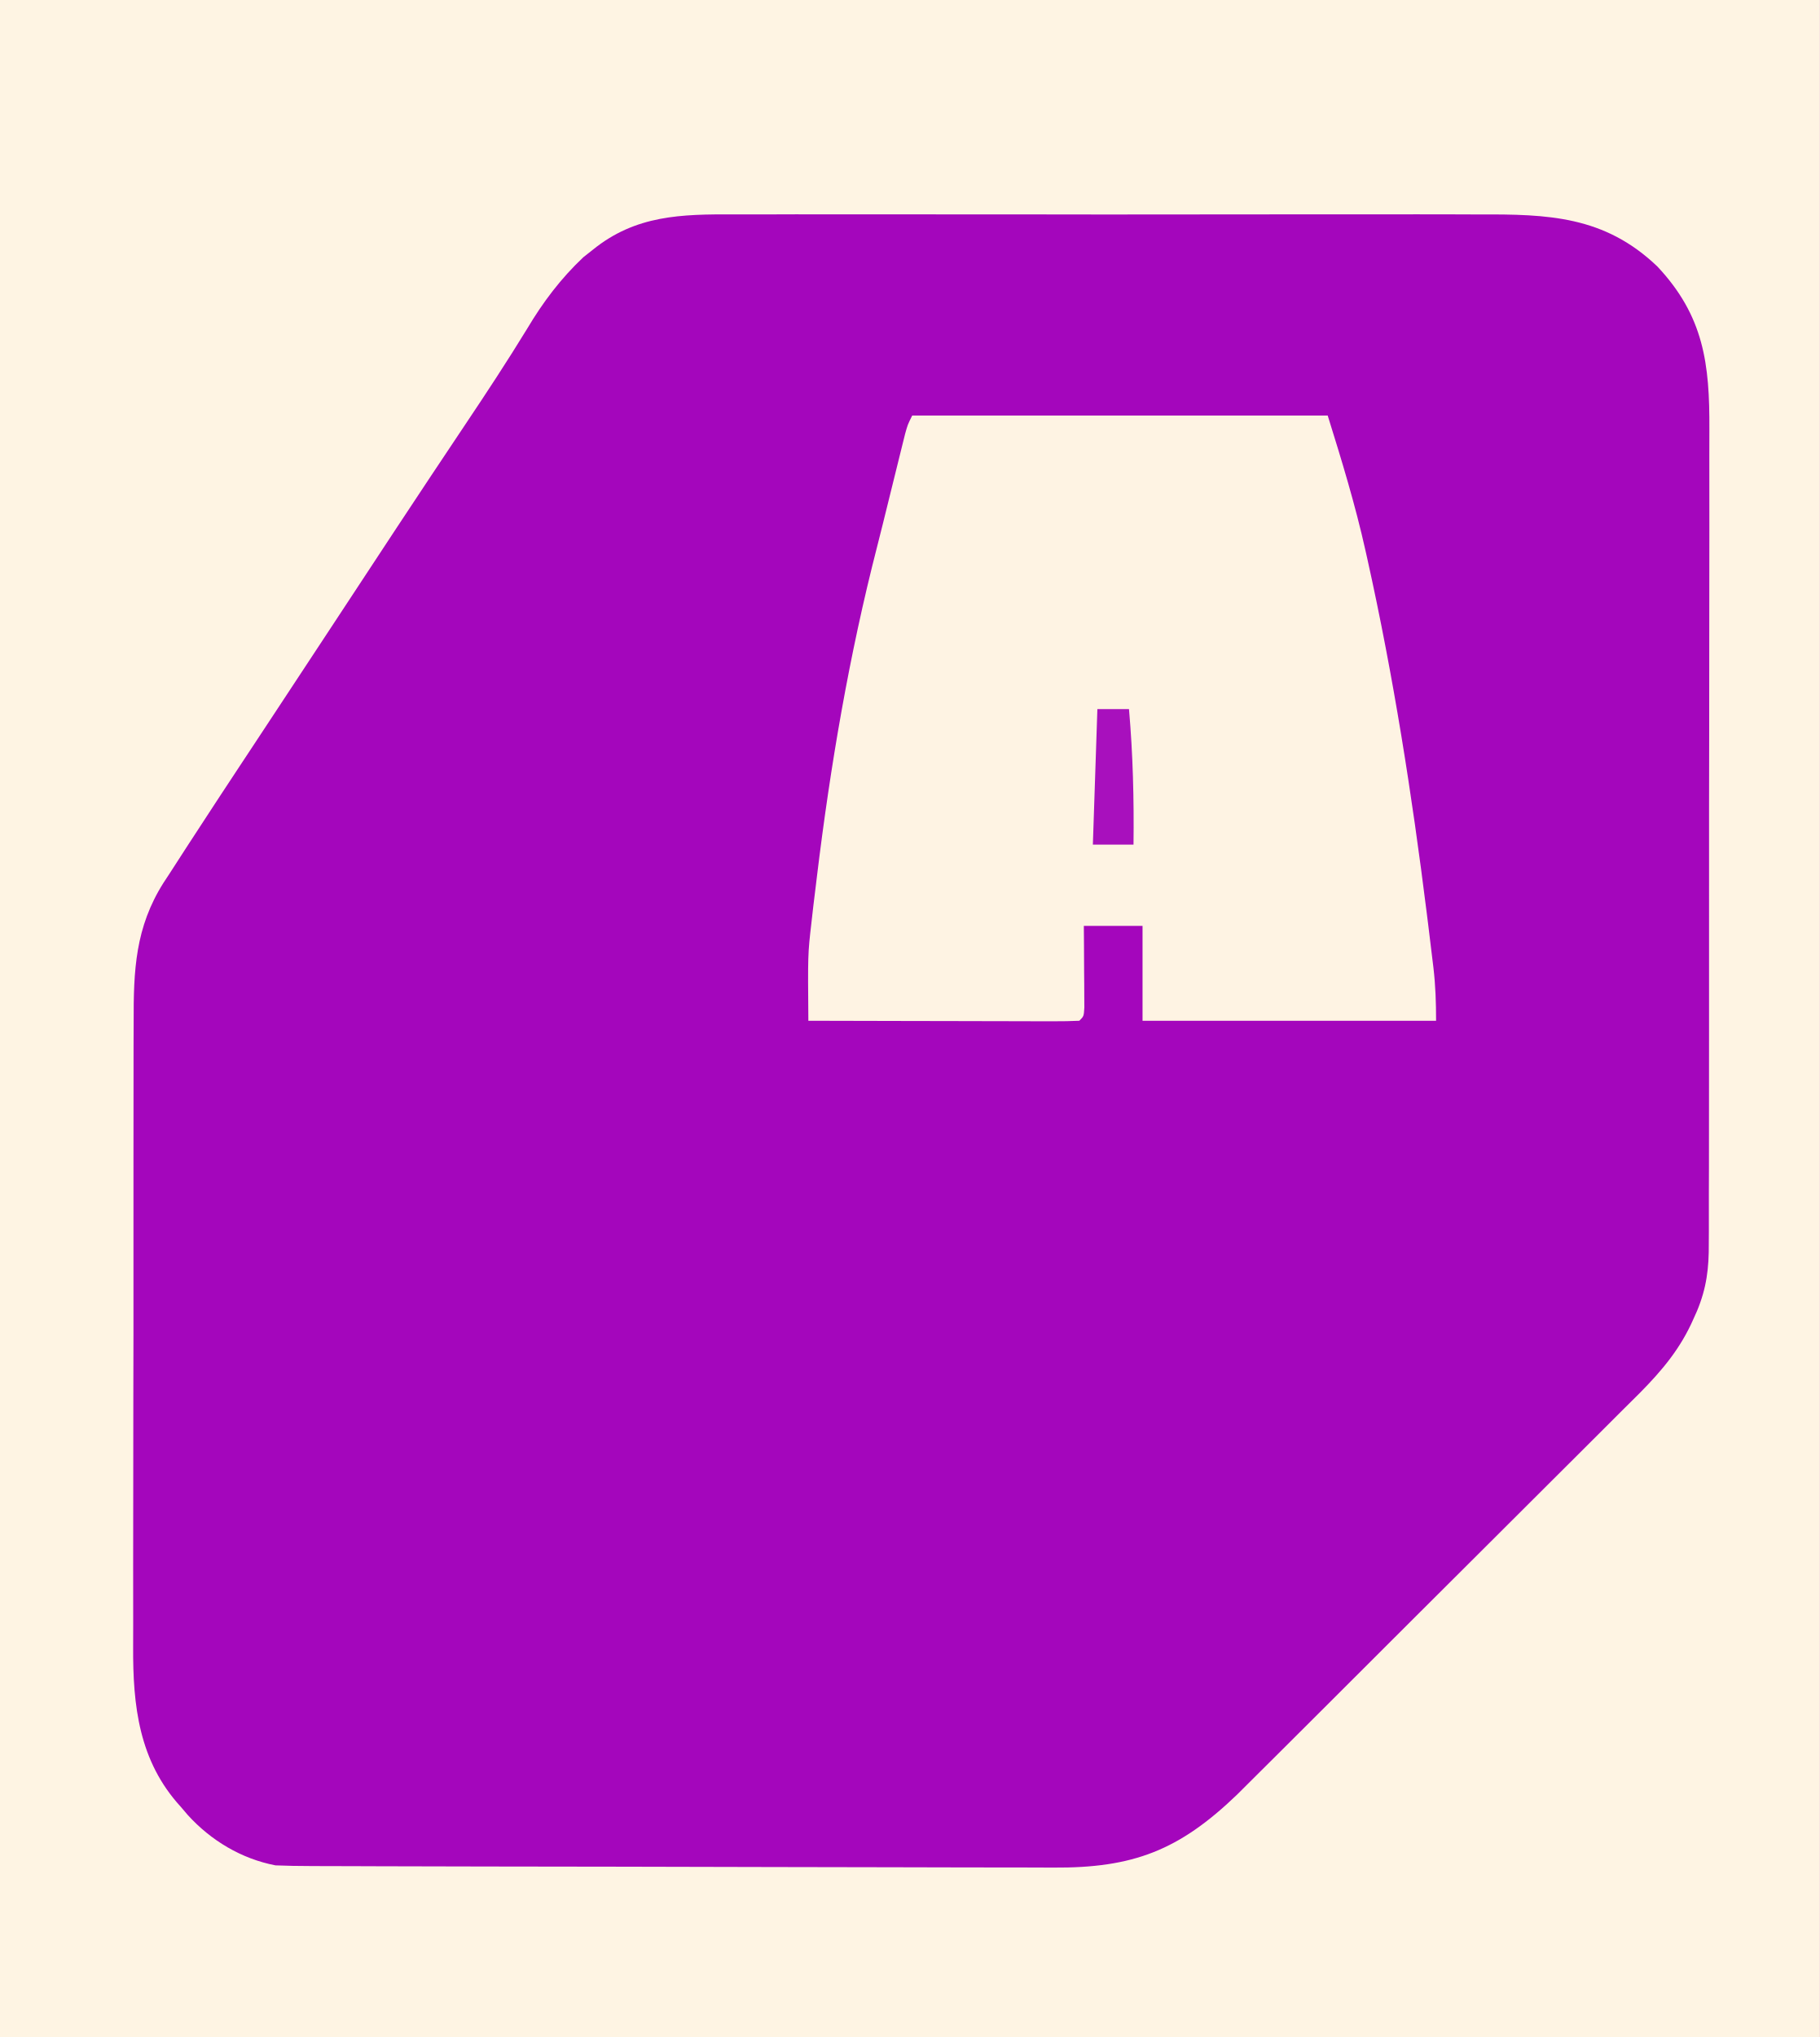
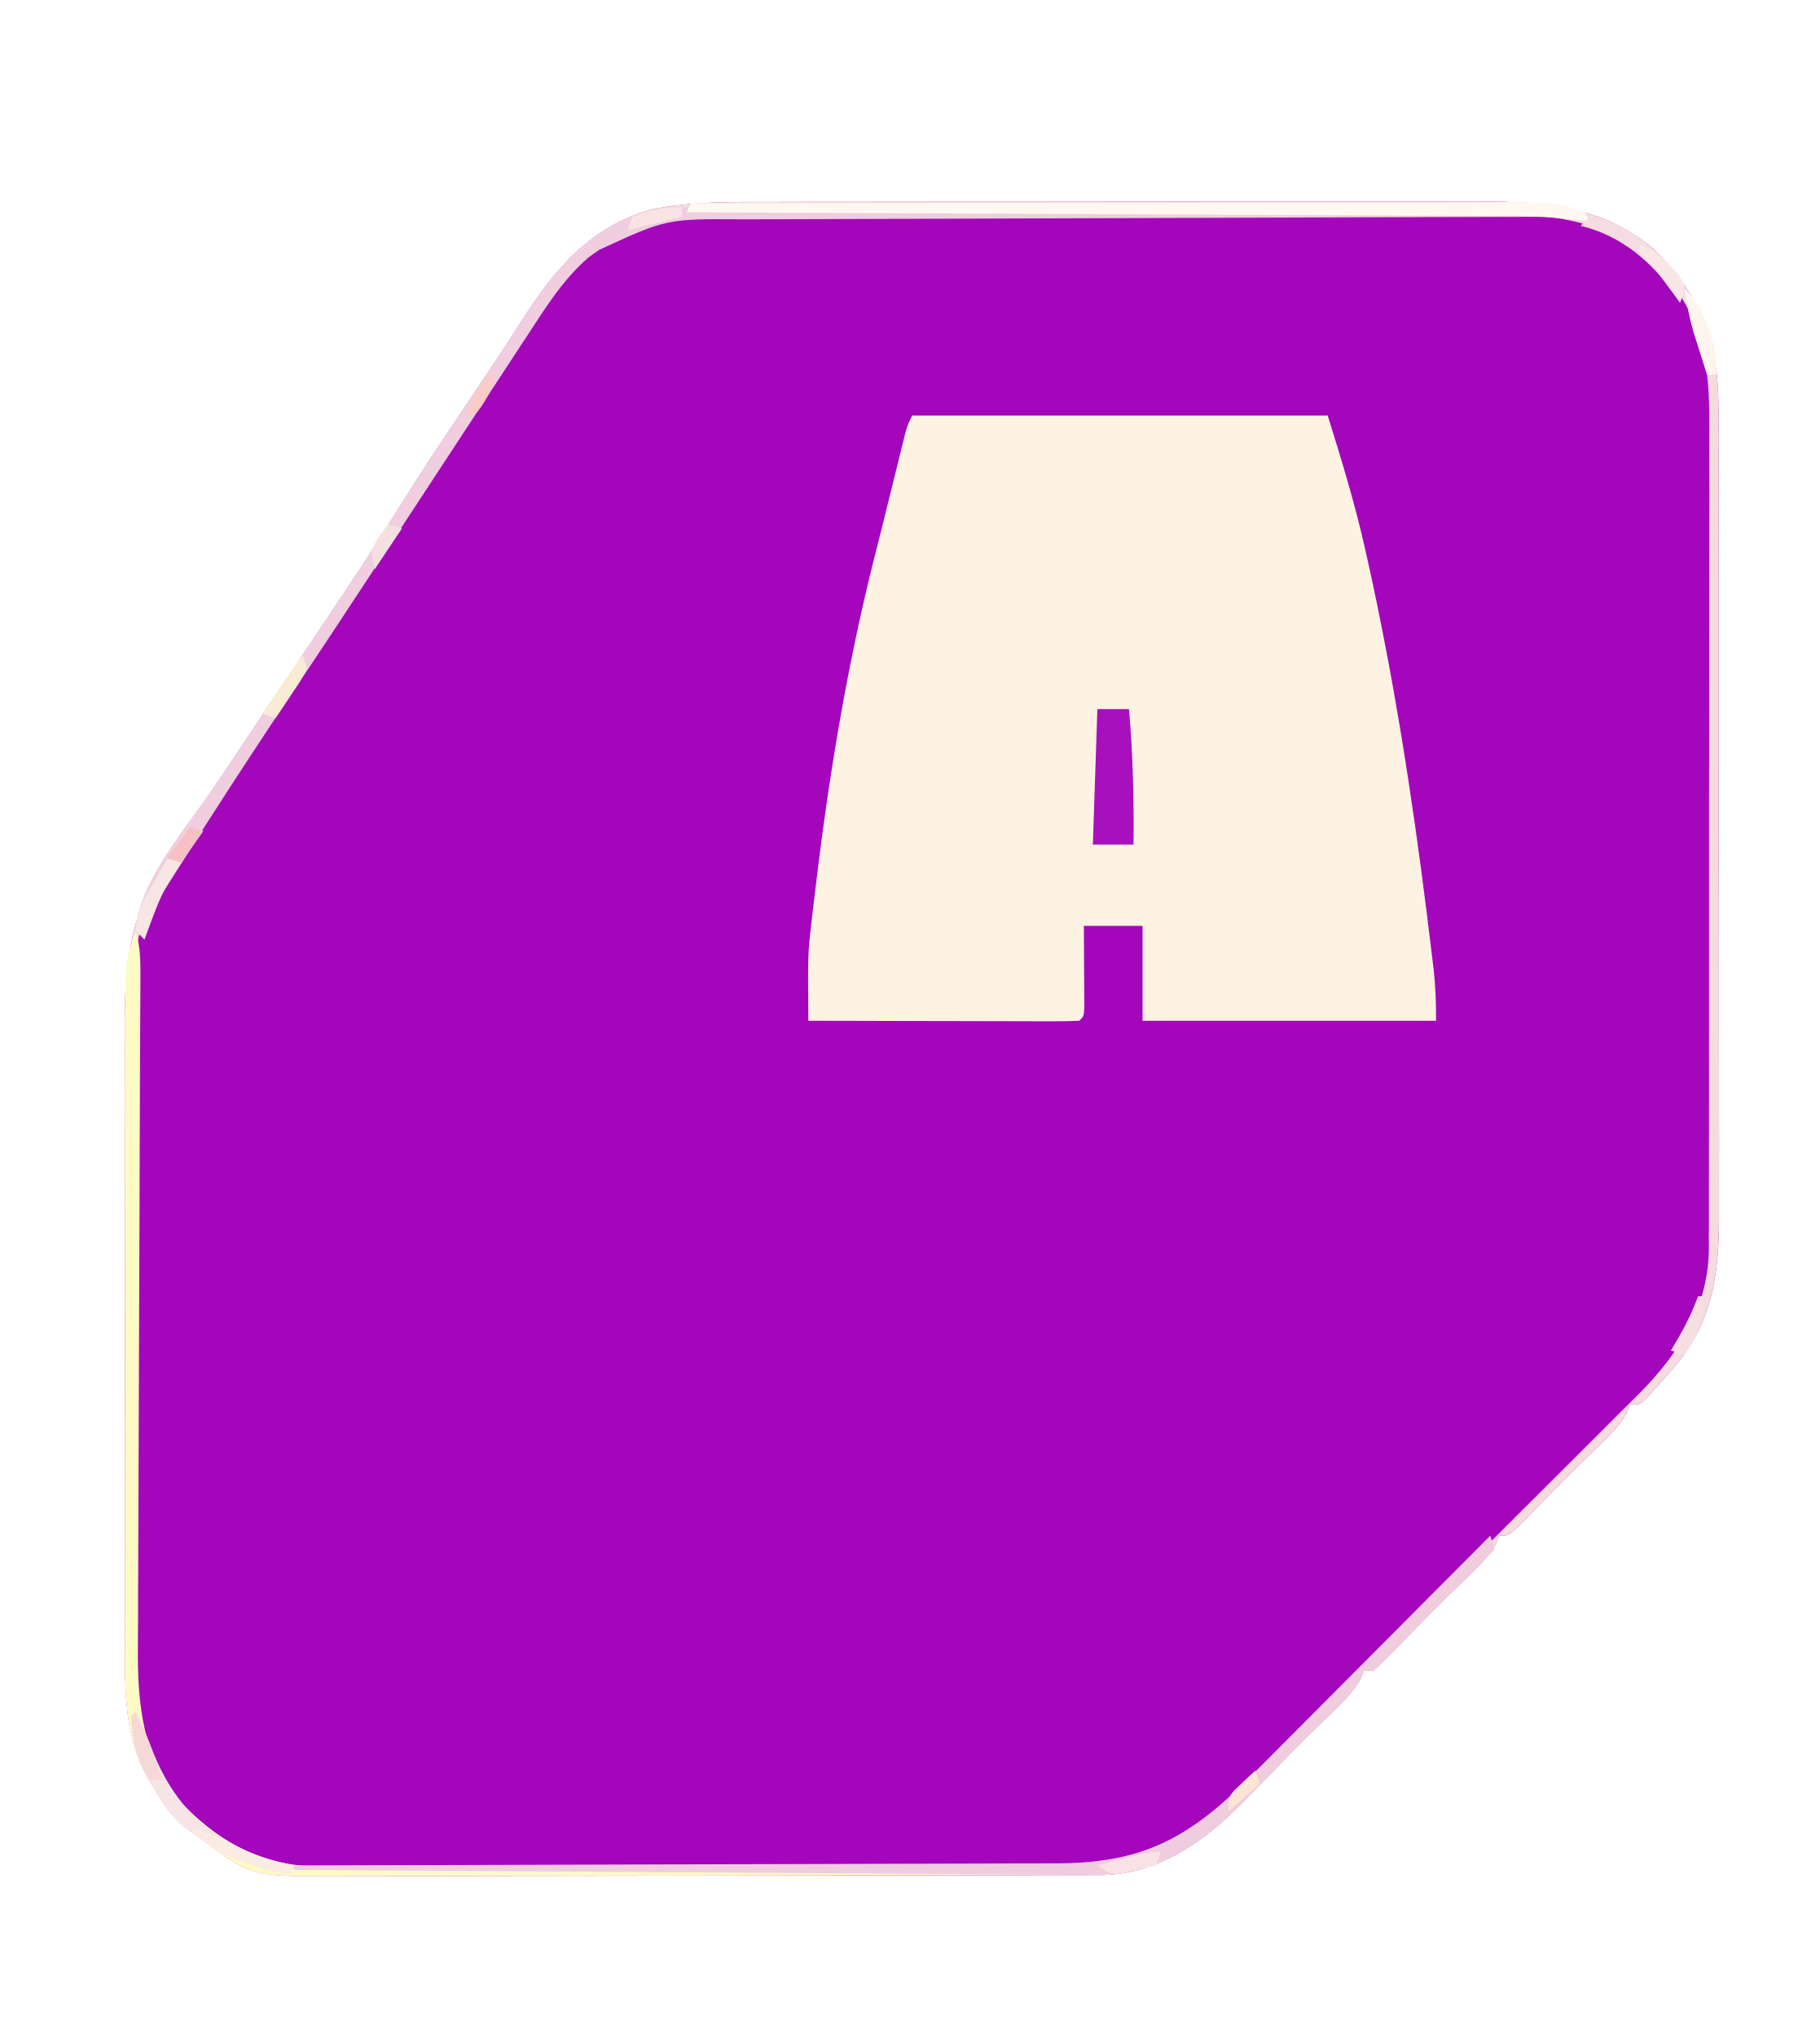
<svg xmlns="http://www.w3.org/2000/svg" version="1.1" width="403" height="451">
-   <path d="M0 0 C132.99 0 265.98 0 403 0 C403 148.83 403 297.66 403 451 C270.01 451 137.02 451 0 451 C0 302.17 0 153.34 0 0 Z " fill="#A406BC" transform="translate(0,0)" />
-   <path d="M0 0 C132.99 0 265.98 0 403 0 C403 148.83 403 297.66 403 451 C270.01 451 137.02 451 0 451 C0 302.17 0 153.34 0 0 Z M131.25 55.312 C130.575 55.845 129.899 56.377 129.203 56.926 C124.196 61.64 120.265 66.846 116.75 72.75 C112.321 79.995 107.665 87.072 102.938 94.125 C92.848 109.19 82.889 124.339 72.935 139.493 C69.029 145.439 65.113 151.379 61.195 157.316 C59.522 159.854 57.849 162.391 56.177 164.928 C55.121 166.528 54.066 168.127 53.009 169.725 C50.118 174.101 47.238 178.483 44.379 182.88 C43.448 184.312 42.514 185.742 41.578 187.171 C40.196 189.287 38.829 191.411 37.465 193.539 C37.057 194.159 36.65 194.779 36.23 195.418 C29.942 205.332 29.56 214.838 29.596 226.329 C29.59 227.974 29.583 229.62 29.575 231.265 C29.557 235.713 29.558 240.162 29.564 244.61 C29.567 248.335 29.561 252.06 29.555 255.785 C29.541 264.58 29.543 273.374 29.554 282.169 C29.565 291.215 29.551 300.261 29.525 309.307 C29.502 317.097 29.496 324.887 29.502 332.676 C29.505 337.318 29.503 341.96 29.485 346.602 C29.47 350.973 29.474 355.342 29.493 359.712 C29.496 361.307 29.493 362.901 29.483 364.495 C29.402 377.66 30.761 389.915 40 400 C40.787 400.922 40.787 400.922 41.59 401.863 C46.732 407.513 53.445 411.538 61 413 C63.524 413.1 66.02 413.148 68.544 413.147 C69.689 413.153 69.689 413.153 70.857 413.158 C73.417 413.169 75.977 413.173 78.537 413.177 C80.372 413.183 82.207 413.19 84.042 413.197 C90.071 413.218 96.1 413.228 102.129 413.238 C104.206 413.242 106.284 413.246 108.361 413.251 C118.124 413.27 127.887 413.284 137.65 413.292 C148.908 413.302 160.166 413.328 171.424 413.369 C180.133 413.399 188.841 413.414 197.55 413.417 C202.747 413.419 207.945 413.428 213.142 413.453 C218.037 413.477 222.931 413.481 227.826 413.471 C229.616 413.47 231.406 413.477 233.196 413.49 C250.903 413.619 261.074 409.686 273.883 397.384 C275.665 395.62 277.442 393.851 279.214 392.077 C280.202 391.095 281.19 390.113 282.179 389.132 C284.838 386.49 287.491 383.842 290.143 381.192 C291.804 379.532 293.466 377.874 295.13 376.216 C300.943 370.42 306.752 364.62 312.556 358.814 C317.949 353.421 323.352 348.038 328.761 342.661 C333.422 338.026 338.076 333.383 342.723 328.734 C345.491 325.966 348.263 323.2 351.042 320.442 C353.654 317.849 356.257 315.247 358.853 312.636 C360.251 311.235 361.66 309.843 363.068 308.452 C368.078 303.392 372.134 298.554 375 292 C375.258 291.424 375.516 290.847 375.781 290.253 C377.903 285.156 378.43 280.772 378.388 275.285 C378.393 274.444 378.398 273.603 378.404 272.736 C378.418 269.937 378.411 267.139 378.404 264.34 C378.41 262.326 378.417 260.311 378.425 258.297 C378.443 252.838 378.442 247.38 378.436 241.921 C378.433 237.358 378.439 232.796 378.445 228.233 C378.459 217.466 378.457 206.7 378.446 195.933 C378.435 184.838 378.449 173.743 378.475 162.648 C378.498 153.111 378.504 143.574 378.498 134.036 C378.495 128.345 378.497 122.654 378.515 116.963 C378.53 111.61 378.526 106.257 378.507 100.903 C378.504 98.944 378.507 96.984 378.517 95.024 C378.589 80.555 377.303 69.977 367 59 C355.288 47.798 342.784 47.411 327.459 47.482 C325.493 47.477 323.527 47.47 321.562 47.461 C316.25 47.443 310.938 47.45 305.626 47.463 C300.054 47.473 294.481 47.463 288.908 47.457 C279.553 47.45 270.198 47.459 260.843 47.479 C250.043 47.5 239.243 47.493 228.443 47.471 C219.151 47.453 209.86 47.451 200.569 47.461 C195.028 47.467 189.487 47.468 183.945 47.455 C178.736 47.443 173.526 47.451 168.317 47.474 C166.41 47.48 164.503 47.478 162.596 47.469 C150.911 47.42 140.769 47.583 131.25 55.312 Z " fill="#FEF4E3" transform="translate(0,0)" />
+   <path d="M0 0 C1.831 -0.004 3.662 -0.01 5.493 -0.015 C10.44 -0.029 15.386 -0.029 20.333 -0.027 C24.475 -0.026 28.617 -0.031 32.759 -0.036 C42.539 -0.047 52.319 -0.047 62.099 -0.041 C72.158 -0.035 82.217 -0.047 92.277 -0.069 C100.94 -0.086 109.604 -0.092 118.268 -0.089 C123.43 -0.087 128.592 -0.09 133.755 -0.104 C138.613 -0.116 143.471 -0.114 148.33 -0.101 C150.103 -0.099 151.875 -0.102 153.648 -0.11 C168.446 -0.174 182.857 0.23 194.716 10.275 C205.141 20.611 209.093 30.303 209.26 44.957 C209.269 47.75 209.259 50.542 209.249 53.335 C209.256 55.357 209.265 57.378 209.275 59.4 C209.298 64.865 209.295 70.329 209.286 75.794 C209.281 80.367 209.288 84.939 209.295 89.511 C209.312 100.303 209.309 111.094 209.292 121.885 C209.275 132.997 209.291 144.108 209.323 155.219 C209.35 164.781 209.357 174.342 209.349 183.903 C209.344 189.604 209.346 195.305 209.366 201.007 C209.385 206.369 209.379 211.731 209.354 217.093 C209.349 219.054 209.353 221.015 209.365 222.976 C209.446 236.454 208.369 247.768 199.091 258.337 C198.335 259.215 197.58 260.093 196.802 260.997 C195.769 262.125 195.769 262.125 194.716 263.275 C193.9 264.17 193.9 264.17 193.067 265.083 C191.716 266.275 191.716 266.275 189.716 266.275 C189.485 266.833 189.254 267.391 189.016 267.966 C187.37 270.888 185.305 272.875 182.903 275.212 C182.051 276.046 181.199 276.88 180.321 277.74 C179.031 278.994 179.031 278.994 177.716 280.275 C175.16 282.814 172.624 285.369 170.11 287.95 C169.258 288.821 168.406 289.691 167.528 290.587 C166.668 291.47 165.808 292.353 164.923 293.263 C162.716 295.275 162.716 295.275 160.716 295.275 C160.485 295.833 160.254 296.391 160.016 296.966 C158.37 299.888 156.305 301.875 153.903 304.212 C153.051 305.046 152.199 305.88 151.321 306.74 C150.031 307.994 150.031 307.994 148.716 309.275 C146.087 311.887 143.477 314.515 140.891 317.169 C139.937 318.142 138.983 319.115 138.028 320.087 C137.543 320.589 137.057 321.091 136.557 321.609 C135.314 322.869 134.019 324.077 132.716 325.275 C132.056 325.275 131.396 325.275 130.716 325.275 C130.485 325.833 130.254 326.391 130.016 326.966 C128.37 329.888 126.305 331.875 123.903 334.212 C123.051 335.046 122.199 335.88 121.321 336.74 C120.031 337.994 120.031 337.994 118.716 339.275 C115.794 342.172 112.91 345.101 110.044 348.052 C108.684 349.439 107.325 350.826 105.966 352.212 C104.968 353.248 104.968 353.248 103.95 354.304 C95.596 362.778 85.642 369.926 73.346 370.406 C71.978 370.414 70.609 370.417 69.241 370.415 C68.107 370.42 68.107 370.42 66.95 370.424 C64.415 370.433 61.881 370.434 59.346 370.436 C57.529 370.44 55.712 370.445 53.895 370.451 C48.957 370.464 44.019 370.47 39.081 370.475 C35.994 370.478 32.907 370.482 29.82 370.486 C20.156 370.5 10.493 370.51 0.83 370.514 C-10.315 370.518 -21.46 370.536 -32.606 370.565 C-41.226 370.586 -49.846 370.596 -58.466 370.598 C-63.612 370.599 -68.757 370.605 -73.903 370.622 C-78.747 370.639 -83.591 370.641 -88.436 370.632 C-90.209 370.632 -91.982 370.636 -93.754 370.646 C-115.189 370.759 -115.189 370.759 -124.097 364.337 C-124.784 363.854 -125.471 363.37 -126.179 362.872 C-127.221 362.081 -127.221 362.081 -128.284 361.275 C-129.109 360.687 -129.934 360.099 -130.784 359.493 C-133.708 356.898 -135.57 354.076 -137.472 350.712 C-137.814 350.155 -138.156 349.597 -138.509 349.023 C-144.215 339.085 -143.579 327.377 -143.559 316.269 C-143.563 314.683 -143.569 313.096 -143.575 311.51 C-143.588 307.231 -143.589 302.952 -143.586 298.673 C-143.585 295.087 -143.59 291.502 -143.595 287.916 C-143.606 279.45 -143.606 270.984 -143.6 262.518 C-143.594 253.814 -143.606 245.11 -143.628 236.406 C-143.645 228.905 -143.651 221.404 -143.648 213.903 C-143.646 209.435 -143.649 204.968 -143.663 200.5 C-143.675 196.296 -143.673 192.092 -143.66 187.887 C-143.658 186.354 -143.661 184.821 -143.669 183.288 C-143.729 171.379 -143 159.693 -136.659 149.314 C-136.141 148.453 -136.141 148.453 -135.612 147.576 C-134.526 145.793 -133.412 144.032 -132.284 142.275 C-131.92 141.705 -131.556 141.134 -131.18 140.547 C-128.605 136.543 -125.953 132.592 -123.284 128.65 C-122.521 127.515 -121.758 126.379 -120.995 125.243 C-119.489 123 -117.979 120.759 -116.469 118.519 C-113.733 114.456 -111.017 110.38 -108.303 106.302 C-106.18 103.118 -104.049 99.938 -101.917 96.759 C-91.575 81.332 -91.575 81.332 -81.629 65.649 C-77.754 59.371 -73.655 53.252 -69.534 47.134 C-67.86 44.644 -66.196 42.148 -64.534 39.65 C-63.704 38.404 -62.871 37.159 -62.037 35.915 C-59.9 32.727 -57.799 29.523 -55.749 26.279 C-48.499 14.897 -40.57 5.442 -27.02 1.639 C-18.056 -0.145 -9.096 -0.014 0 0 Z " fill="#A406BC" transform="translate(171.2844,44.72534)" />
  <path d="M0 0 C30.36 0 60.72 0 92 0 C95.13 10.017 98.101 19.742 100.375 29.938 C100.59 30.899 100.59 30.899 100.81 31.881 C106.563 57.733 110.657 83.917 113.938 110.188 C114.045 111.049 114.153 111.91 114.264 112.797 C114.566 115.233 114.861 117.669 115.152 120.105 C115.239 120.819 115.327 121.533 115.416 122.268 C115.879 126.248 116 129.963 116 134 C94.55 134 73.1 134 51 134 C51 127.07 51 120.14 51 113 C46.71 113 42.42 113 38 113 C38.012 114.432 38.023 115.864 38.035 117.34 C38.045 119.206 38.054 121.072 38.062 122.938 C38.071 123.883 38.079 124.829 38.088 125.803 C38.091 126.702 38.094 127.601 38.098 128.527 C38.103 129.36 38.108 130.193 38.114 131.051 C38 133 38 133 37 134 C35.128 134.094 33.253 134.117 31.379 134.114 C30.177 134.113 28.976 134.113 27.739 134.113 C26.431 134.108 25.124 134.103 23.777 134.098 C22.434 134.096 21.09 134.094 19.746 134.093 C16.203 134.09 12.66 134.08 9.118 134.069 C5.505 134.058 1.892 134.054 -1.721 134.049 C-8.814 134.038 -15.907 134.021 -23 134 C-23.123 119.288 -23.123 119.288 -22.336 112.426 C-22.112 110.462 -22.112 110.462 -21.883 108.459 C-21.715 107.077 -21.545 105.694 -21.375 104.312 C-21.288 103.591 -21.201 102.869 -21.111 102.125 C-18.122 77.484 -13.962 53.065 -7.772 29.018 C-6.936 25.751 -6.128 22.478 -5.324 19.203 C-3.082 10.097 -3.082 10.097 -2.199 6.566 C-1.991 5.731 -1.783 4.895 -1.569 4.033 C-1 2 -1 2 0 0 Z " fill="#FEF3E3" transform="translate(202,92)" />
+   <path d="M0 0 C1.831 -0.004 3.662 -0.01 5.493 -0.015 C10.44 -0.029 15.386 -0.029 20.333 -0.027 C24.475 -0.026 28.617 -0.031 32.759 -0.036 C42.539 -0.047 52.319 -0.047 62.099 -0.041 C72.158 -0.035 82.217 -0.047 92.277 -0.069 C100.94 -0.086 109.604 -0.092 118.268 -0.089 C123.43 -0.087 128.592 -0.09 133.755 -0.104 C138.613 -0.116 143.471 -0.114 148.33 -0.101 C150.103 -0.099 151.875 -0.102 153.648 -0.11 C168.446 -0.174 182.857 0.23 194.716 10.275 C205.141 20.611 209.093 30.303 209.26 44.957 C209.269 47.75 209.259 50.542 209.249 53.335 C209.256 55.357 209.265 57.378 209.275 59.4 C209.298 64.865 209.295 70.329 209.286 75.794 C209.281 80.367 209.288 84.939 209.295 89.511 C209.312 100.303 209.309 111.094 209.292 121.885 C209.275 132.997 209.291 144.108 209.323 155.219 C209.35 164.781 209.357 174.342 209.349 183.903 C209.344 189.604 209.346 195.305 209.366 201.007 C209.385 206.369 209.379 211.731 209.354 217.093 C209.349 219.054 209.353 221.015 209.365 222.976 C209.446 236.454 208.369 247.768 199.091 258.337 C198.335 259.215 197.58 260.093 196.802 260.997 C195.769 262.125 195.769 262.125 194.716 263.275 C193.9 264.17 193.9 264.17 193.067 265.083 C191.716 266.275 191.716 266.275 189.716 266.275 C189.485 266.833 189.254 267.391 189.016 267.966 C187.37 270.888 185.305 272.875 182.903 275.212 C182.051 276.046 181.199 276.88 180.321 277.74 C179.031 278.994 179.031 278.994 177.716 280.275 C175.16 282.814 172.624 285.369 170.11 287.95 C169.258 288.821 168.406 289.691 167.528 290.587 C166.668 291.47 165.808 292.353 164.923 293.263 C162.716 295.275 162.716 295.275 160.716 295.275 C160.485 295.833 160.254 296.391 160.016 296.966 C158.37 299.888 156.305 301.875 153.903 304.212 C153.051 305.046 152.199 305.88 151.321 306.74 C150.031 307.994 150.031 307.994 148.716 309.275 C146.087 311.887 143.477 314.515 140.891 317.169 C139.937 318.142 138.983 319.115 138.028 320.087 C137.543 320.589 137.057 321.091 136.557 321.609 C135.314 322.869 134.019 324.077 132.716 325.275 C132.056 325.275 131.396 325.275 130.716 325.275 C130.485 325.833 130.254 326.391 130.016 326.966 C128.37 329.888 126.305 331.875 123.903 334.212 C123.051 335.046 122.199 335.88 121.321 336.74 C120.031 337.994 120.031 337.994 118.716 339.275 C115.794 342.172 112.91 345.101 110.044 348.052 C108.684 349.439 107.325 350.826 105.966 352.212 C104.968 353.248 104.968 353.248 103.95 354.304 C95.596 362.778 85.642 369.926 73.346 370.406 C71.978 370.414 70.609 370.417 69.241 370.415 C68.107 370.42 68.107 370.42 66.95 370.424 C64.415 370.433 61.881 370.434 59.346 370.436 C57.529 370.44 55.712 370.445 53.895 370.451 C48.957 370.464 44.019 370.47 39.081 370.475 C35.994 370.478 32.907 370.482 29.82 370.486 C20.156 370.5 10.493 370.51 0.83 370.514 C-10.315 370.518 -21.46 370.536 -32.606 370.565 C-41.226 370.586 -49.846 370.596 -58.466 370.598 C-63.612 370.599 -68.757 370.605 -73.903 370.622 C-78.747 370.639 -83.591 370.641 -88.436 370.632 C-90.209 370.632 -91.982 370.636 -93.754 370.646 C-115.189 370.759 -115.189 370.759 -124.097 364.337 C-124.784 363.854 -125.471 363.37 -126.179 362.872 C-127.221 362.081 -127.221 362.081 -128.284 361.275 C-129.109 360.687 -129.934 360.099 -130.784 359.493 C-133.708 356.898 -135.57 354.076 -137.472 350.712 C-137.814 350.155 -138.156 349.597 -138.509 349.023 C-144.215 339.085 -143.579 327.377 -143.559 316.269 C-143.563 314.683 -143.569 313.096 -143.575 311.51 C-143.588 307.231 -143.589 302.952 -143.586 298.673 C-143.585 295.087 -143.59 291.502 -143.595 287.916 C-143.606 279.45 -143.606 270.984 -143.6 262.518 C-143.594 253.814 -143.606 245.11 -143.628 236.406 C-143.645 228.905 -143.651 221.404 -143.648 213.903 C-143.646 209.435 -143.649 204.968 -143.663 200.5 C-143.675 196.296 -143.673 192.092 -143.66 187.887 C-143.658 186.354 -143.661 184.821 -143.669 183.288 C-143.729 171.379 -143 159.693 -136.659 149.314 C-136.141 148.453 -136.141 148.453 -135.612 147.576 C-134.526 145.793 -133.412 144.032 -132.284 142.275 C-131.92 141.705 -131.556 141.134 -131.18 140.547 C-128.605 136.543 -125.953 132.592 -123.284 128.65 C-122.521 127.515 -121.758 126.379 -120.995 125.243 C-119.489 123 -117.979 120.759 -116.469 118.519 C-113.733 114.456 -111.017 110.38 -108.303 106.302 C-106.18 103.118 -104.049 99.938 -101.917 96.759 C-91.575 81.332 -91.575 81.332 -81.629 65.649 C-77.754 59.371 -73.655 53.252 -69.534 47.134 C-67.86 44.644 -66.196 42.148 -64.534 39.65 C-63.704 38.404 -62.871 37.159 -62.037 35.915 C-59.9 32.727 -57.799 29.523 -55.749 26.279 C-48.499 14.897 -40.57 5.442 -27.02 1.639 C-18.056 -0.145 -9.096 -0.014 0 0 Z M-38.534 9.525 C-39.687 10.337 -39.687 10.337 -40.863 11.165 C-46.852 16.382 -51.171 22.843 -55.476 29.458 C-56.054 30.338 -56.632 31.218 -57.228 32.125 C-59.106 34.984 -60.976 37.848 -62.847 40.712 C-64.154 42.705 -65.461 44.697 -66.768 46.688 C-70.017 51.639 -73.26 56.593 -76.501 61.549 C-80.395 67.501 -84.297 73.449 -88.199 79.396 C-89.47 81.335 -90.741 83.275 -92.012 85.214 C-97.124 93.012 -102.281 100.778 -107.468 108.526 C-113.748 117.906 -119.948 127.331 -126.034 136.837 C-126.678 137.842 -127.322 138.847 -127.985 139.882 C-129.763 142.672 -131.527 145.471 -133.284 148.275 C-134.132 149.605 -134.132 149.605 -134.997 150.962 C-135.53 151.816 -136.063 152.671 -136.613 153.552 C-137.315 154.668 -137.315 154.668 -138.031 155.806 C-140.777 161.216 -141.535 166.434 -141.552 172.445 C-141.556 173.132 -141.561 173.819 -141.566 174.526 C-141.578 176.81 -141.577 179.093 -141.575 181.377 C-141.581 183.022 -141.588 184.667 -141.595 186.312 C-141.613 190.768 -141.618 195.225 -141.619 199.682 C-141.62 202.472 -141.625 205.262 -141.63 208.051 C-141.648 217.799 -141.657 227.546 -141.655 237.293 C-141.654 246.354 -141.675 255.414 -141.707 264.475 C-141.733 272.273 -141.743 280.071 -141.742 287.87 C-141.742 292.519 -141.747 297.167 -141.768 301.816 C-141.788 306.194 -141.788 310.572 -141.773 314.95 C-141.771 316.548 -141.776 318.145 -141.788 319.743 C-141.882 332.92 -140.533 345.179 -131.284 355.275 C-130.497 356.197 -130.497 356.197 -129.695 357.138 C-124.553 362.788 -117.84 366.812 -110.284 368.275 C-107.761 368.374 -105.264 368.422 -102.74 368.422 C-101.595 368.427 -101.595 368.427 -100.427 368.433 C-97.867 368.444 -95.307 368.448 -92.747 368.452 C-90.912 368.458 -89.077 368.465 -87.242 368.472 C-81.213 368.493 -75.184 368.503 -69.156 368.513 C-67.078 368.517 -65.001 368.521 -62.923 368.525 C-53.16 368.544 -43.397 368.559 -33.634 368.567 C-22.376 368.577 -11.118 368.603 0.14 368.643 C8.848 368.674 17.557 368.688 26.265 368.692 C31.463 368.694 36.66 368.703 41.858 368.728 C46.752 368.751 51.647 368.756 56.541 368.745 C58.331 368.745 60.121 368.751 61.912 368.765 C79.619 368.894 89.79 364.961 102.599 352.659 C104.381 350.895 106.157 349.125 107.929 347.351 C108.917 346.369 109.906 345.388 110.894 344.407 C113.554 341.765 116.207 339.117 118.858 336.466 C120.519 334.807 122.182 333.148 123.845 331.491 C129.659 325.695 135.468 319.895 141.272 314.089 C146.664 308.695 152.068 303.313 157.476 297.936 C162.138 293.301 166.791 288.658 171.439 284.009 C174.207 281.24 176.978 278.475 179.757 275.717 C182.37 273.124 184.973 270.521 187.568 267.911 C188.967 266.509 190.375 265.118 191.784 263.726 C200.604 254.818 206.972 244.667 207.121 231.794 C207.112 230.647 207.112 230.647 207.103 229.477 C207.109 228.639 207.114 227.802 207.12 226.938 C207.134 224.157 207.127 221.375 207.12 218.593 C207.125 216.588 207.132 214.584 207.14 212.579 C207.158 207.151 207.157 201.724 207.151 196.296 C207.148 191.758 207.154 187.221 207.161 182.683 C207.175 171.975 207.173 161.267 207.162 150.56 C207.15 139.527 207.164 128.494 207.191 117.461 C207.213 107.974 207.22 98.488 207.214 89.001 C207.211 83.341 207.213 77.682 207.23 72.022 C207.246 66.699 207.242 61.376 207.223 56.053 C207.219 54.105 207.222 52.156 207.233 50.208 C207.304 35.775 205.992 25.223 195.716 14.275 C184.052 3.118 171.623 2.688 156.358 2.773 C154.412 2.769 152.466 2.764 150.52 2.757 C145.262 2.743 140.004 2.754 134.746 2.77 C129.229 2.784 123.712 2.778 118.196 2.774 C108.935 2.771 99.674 2.785 90.413 2.808 C79.722 2.835 69.031 2.836 58.34 2.825 C48.033 2.814 37.727 2.82 27.42 2.834 C23.044 2.84 18.667 2.84 14.291 2.835 C9.133 2.83 3.976 2.841 -1.181 2.862 C-3.068 2.868 -4.955 2.868 -6.843 2.863 C-23.56 2.697 -23.56 2.697 -38.534 9.525 Z " fill="#F5DBDE" transform="translate(171.2844,44.72534)" />
+   <path d="M0 0 C1.14 3.632 1.112 7.019 1.093 10.809 C1.091 11.494 1.089 12.178 1.087 12.883 C1.08 15.176 1.065 17.469 1.05 19.761 C1.043 21.406 1.037 23.05 1.031 24.695 C1.018 28.238 1.002 31.781 0.983 35.324 C0.956 40.935 0.939 46.547 0.924 52.159 C0.919 54.082 0.914 56.005 0.909 57.928 C0.906 58.892 0.903 59.855 0.901 60.847 C0.865 73.91 0.819 86.972 0.753 100.034 C0.709 108.847 0.678 117.66 0.664 126.473 C0.656 131.132 0.641 135.791 0.608 140.45 C0.576 144.84 0.564 149.23 0.566 153.621 C0.563 155.223 0.554 156.826 0.537 158.428 C0.404 171.457 1.58 184.146 11 194 C19.354 202.424 28.729 207.145 40.77 207.284 C41.451 207.282 42.132 207.28 42.833 207.278 C43.579 207.284 44.325 207.29 45.094 207.296 C47.571 207.313 50.047 207.316 52.523 207.319 C54.308 207.328 56.092 207.338 57.877 207.349 C62.705 207.377 67.532 207.392 72.36 207.405 C77.412 207.42 82.463 207.447 87.515 207.473 C97.073 207.519 106.632 207.556 116.19 207.589 C127.076 207.628 137.961 207.677 148.846 207.727 C171.23 207.831 193.615 207.92 216 208 C216 208.33 216 208.66 216 209 C192.182 209.07 168.364 209.123 144.546 209.155 C133.487 209.171 122.427 209.192 111.368 209.226 C101.726 209.256 92.085 209.276 82.443 209.282 C77.34 209.286 72.237 209.295 67.133 209.317 C62.325 209.338 57.517 209.344 52.709 209.339 C50.949 209.34 49.189 209.346 47.429 209.358 C26.105 209.491 26.105 209.491 17.188 203.062 C16.5 202.579 15.813 202.096 15.105 201.598 C14.063 200.807 14.063 200.807 13 200 C12.175 199.412 11.35 198.824 10.5 198.219 C7.576 195.624 5.715 192.801 3.812 189.438 C3.47 188.88 3.128 188.322 2.775 187.748 C-2.946 177.783 -2.291 166.05 -2.259 154.915 C-2.262 153.321 -2.265 151.726 -2.269 150.132 C-2.278 145.832 -2.275 141.533 -2.269 137.234 C-2.264 132.72 -2.268 128.206 -2.271 123.692 C-2.275 116.117 -2.27 108.543 -2.261 100.969 C-2.25 92.225 -2.253 83.481 -2.264 74.737 C-2.273 67.21 -2.275 59.684 -2.27 52.158 C-2.266 47.671 -2.266 43.184 -2.273 38.697 C-2.278 34.48 -2.274 30.264 -2.263 26.047 C-2.26 24.504 -2.261 22.961 -2.265 21.418 C-2.303 7.066 -2.303 7.066 0 0 Z " fill="#FEFAC4" transform="translate(30,206)" />
+   <path d="M0 0 C1.212 0.005 1.212 0.005 2.448 0.01 C5.158 0.022 7.868 0.041 10.578 0.061 C12.52 0.071 14.461 0.08 16.403 0.09 C21.677 0.116 26.951 0.149 32.226 0.183 C37.736 0.217 43.247 0.246 48.758 0.275 C59.195 0.331 69.632 0.392 80.069 0.456 C91.95 0.527 103.831 0.593 115.713 0.659 C140.155 0.793 164.598 0.935 189.04 1.082 C189.04 1.412 189.04 1.742 189.04 2.082 C188.044 2.085 187.049 2.087 186.023 2.09 C161.776 2.148 137.53 2.224 113.284 2.318 C101.558 2.363 89.833 2.402 78.107 2.429 C67.886 2.452 57.664 2.485 47.442 2.531 C42.032 2.555 36.621 2.574 31.211 2.58 C26.113 2.586 21.017 2.606 15.919 2.637 C14.053 2.645 12.187 2.649 10.32 2.647 C-6.356 2.527 -6.356 2.527 -21.272 9.395 C-22.052 9.948 -22.832 10.501 -23.636 11.071 C-29.207 15.893 -33.058 22.049 -37.054 28.168 C-37.633 29.05 -38.213 29.931 -38.81 30.839 C-40.697 33.71 -42.578 36.583 -44.46 39.457 C-45.771 41.454 -47.083 43.451 -48.395 45.447 C-52.254 51.323 -56.107 57.202 -59.96 63.082 C-63.264 68.124 -66.57 73.164 -69.875 78.205 C-70.725 79.5 -71.573 80.795 -72.422 82.091 C-77.954 90.534 -83.528 98.946 -89.144 107.334 C-95.423 116.714 -101.623 126.139 -107.71 135.645 C-108.354 136.65 -108.997 137.654 -109.66 138.689 C-111.439 141.48 -113.203 144.279 -114.96 147.082 C-115.825 148.447 -115.825 148.447 -116.708 149.84 C-117.521 151.149 -117.521 151.149 -118.351 152.485 C-118.83 153.252 -119.31 154.018 -119.805 154.809 C-121.04 157.239 -121.551 159.397 -121.96 162.082 C-122.62 161.422 -123.28 160.762 -123.96 160.082 C-123.181 149.004 -112.101 136.531 -105.96 127.457 C-105.196 126.322 -104.433 125.187 -103.671 124.051 C-102.164 121.808 -100.655 119.567 -99.144 117.326 C-96.409 113.263 -93.693 109.187 -90.978 105.11 C-88.855 101.925 -86.725 98.746 -84.593 95.567 C-74.251 80.14 -74.251 80.14 -64.304 64.457 C-60.43 58.179 -56.33 52.059 -52.21 45.941 C-50.536 43.452 -48.872 40.955 -47.21 38.458 C-46.379 37.211 -45.547 35.966 -44.712 34.722 C-42.576 31.534 -40.475 28.33 -38.425 25.086 C-31.192 13.733 -23.521 4.963 -10.316 0.531 C-6.884 -0.122 -3.479 -0.031 0 0 Z " fill="#F0CDDF" transform="translate(153.9599,45.91771)" />
+   <path d="M0 0 C0.33 0.99 0.66 1.98 1 3 C-1.702 5.702 -4.404 8.404 -7.105 11.105 C-7.592 11.592 -8.078 12.078 -8.578 12.579 C-9.887 13.887 -11.197 15.194 -12.508 16.5 C-14.291 18.289 -16.062 20.086 -17.824 21.895 C-18.779 22.867 -19.733 23.84 -20.688 24.812 C-21.173 25.315 -21.658 25.817 -22.158 26.334 C-23.401 27.594 -24.697 28.802 -26 30 C-26.66 30 -27.32 30 -28 30 C-28.231 30.558 -28.461 31.116 -28.699 31.691 C-30.345 34.613 -32.411 36.601 -34.812 38.938 C-35.665 39.772 -36.517 40.606 -37.395 41.465 C-38.684 42.72 -38.684 42.72 -40 44 C-42.921 46.897 -45.805 49.827 -48.672 52.777 C-50.031 54.164 -51.39 55.551 -52.75 56.938 C-53.415 57.628 -54.08 58.318 -54.766 59.029 C-64.047 68.445 -74.038 74.7 -87.565 75.107 C-88.908 75.104 -90.25 75.096 -91.593 75.082 C-92.337 75.079 -93.081 75.076 -93.848 75.073 C-96.331 75.06 -98.814 75.041 -101.296 75.022 C-103.08 75.012 -104.865 75.002 -106.649 74.993 C-111.485 74.966 -116.321 74.933 -121.158 74.899 C-126.214 74.865 -131.271 74.837 -136.328 74.807 C-145.901 74.751 -155.474 74.69 -165.046 74.627 C-175.946 74.555 -186.845 74.489 -197.745 74.424 C-220.163 74.289 -242.582 74.147 -265 74 C-265 73.67 -265 73.34 -265 73 C-264.062 72.999 -263.124 72.997 -262.157 72.996 C-239.304 72.959 -216.451 72.899 -193.598 72.816 C-182.546 72.776 -171.495 72.744 -160.443 72.729 C-150.808 72.716 -141.172 72.689 -131.537 72.645 C-126.438 72.623 -121.338 72.607 -116.239 72.608 C-111.433 72.609 -106.628 72.591 -101.822 72.559 C-100.064 72.55 -98.306 72.549 -96.548 72.554 C-77.89 72.606 -67.53 67.548 -54.379 54.606 C-51.835 52.071 -49.306 49.522 -46.777 46.973 C-45.423 45.615 -44.068 44.257 -42.713 42.9 C-39.172 39.352 -35.638 35.798 -32.105 32.242 C-28.488 28.605 -24.866 24.974 -21.244 21.342 C-14.157 14.233 -7.077 7.119 0 0 Z " fill="#EFCCDE" transform="translate(330,340)" />
+   <path d="M0 0 C24.339 -0.047 48.679 -0.082 73.018 -0.104 C84.32 -0.114 95.622 -0.128 106.923 -0.151 C116.776 -0.171 126.628 -0.184 136.481 -0.188 C141.696 -0.191 146.911 -0.197 152.126 -0.211 C157.039 -0.225 161.952 -0.229 166.865 -0.226 C168.664 -0.227 170.463 -0.231 172.261 -0.238 C191.92 -0.318 191.92 -0.318 198 2 C198.33 2.66 198.66 3.32 199 4 C198.447 3.93 197.894 3.859 197.324 3.787 C192.082 3.157 186.943 2.849 181.667 2.842 C180.879 2.837 180.091 2.832 179.28 2.827 C176.668 2.812 174.057 2.803 171.445 2.795 C169.562 2.785 167.679 2.775 165.796 2.765 C160.704 2.738 155.611 2.717 150.519 2.697 C145.19 2.675 139.861 2.647 134.532 2.621 C124.449 2.571 114.366 2.526 104.284 2.483 C92.801 2.433 81.319 2.378 69.836 2.323 C46.224 2.209 22.612 2.102 -1 2 C-0.67 1.34 -0.34 0.68 0 0 Z " fill="#FEF8F1" transform="translate(153,45)" />
  <path d="M0 0 C2.31 0 4.62 0 7 0 C7.878 10.034 8.118 19.936 8 30 C5.03 30 2.06 30 -1 30 C-0.67 20.1 -0.34 10.2 0 0 Z " fill="#A810BD" transform="translate(243,157)" />
+   <path d="M0 0 C1.509 2.897 2.723 5.82 3.875 8.875 C8.009 19.218 14.402 26.304 24.488 31 C27.956 32.381 31.344 33.255 35 34 C34.505 34.99 34.505 34.99 34 36 C25.789 34.416 19.591 32.174 13 27 C12.179 26.416 11.358 25.832 10.512 25.23 C7.536 22.588 5.672 19.681 3.75 16.25 C3.399 15.667 3.049 15.085 2.688 14.484 C0.123 9.987 -0.709 6.174 -1 1 C-0.67 0.67 -0.34 0.34 0 0 Z " fill="#F6E4E6" transform="translate(30,379)" />
+   <path d="M0 0 C8.193 1.102 14.367 6.962 19.664 12.816 C21 15 21 15 20.711 17.277 C20.476 17.846 20.242 18.414 20 19 C19.683 18.504 19.366 18.007 19.039 17.496 C13.935 10.066 6.947 4.119 -2 2 C-1.34 1.34 -0.68 0.68 0 0 Z " fill="#F5DCE2" transform="translate(352,48)" />
+   <path d="M0 0 C0.99 0.33 1.98 0.66 3 1 C2.313 1.978 1.626 2.957 0.918 3.965 C-5.892 13.815 -5.892 13.815 -10 25 C-10.66 24.34 -11.32 23.68 -12 23 C-11.721 18.416 -9.411 14.801 -7.125 10.938 C-6.773 10.326 -6.421 9.714 -6.059 9.084 C-4.21 5.906 -2.285 2.881 0 0 Z " fill="#F8E6E5" transform="translate(42,183)" />
+   <path d="M0 0 C3.253 0.664 5.832 1.872 8.75 3.438 C13.145 5.694 17.17 7.016 22 8 C21.67 8.66 21.34 9.32 21 10 C12.941 8.446 6.354 6.359 0 1 C0 0.67 0 0.34 0 0 Z " fill="#FBECE3" transform="translate(43,405)" />
+   <path d="M0 0 C2.865 2.446 3.929 4.855 5.188 8.375 C5.532 9.311 5.876 10.247 6.23 11.211 C6.988 13.955 7.149 16.171 7 19 C6.34 19 5.68 19 5 19 C4.349 16.96 3.705 14.918 3.062 12.875 C2.703 11.738 2.343 10.601 1.973 9.43 C1.081 6.286 0.466 3.231 0 0 Z " fill="#FDF5ED" transform="translate(373,64)" />
+   <path d="M0 0 C0.33 0.99 0.66 1.98 1 3 C-0.434 5.699 -0.434 5.699 -2.438 8.688 C-3.096 9.681 -3.755 10.675 -4.434 11.699 C-4.951 12.458 -5.467 13.218 -6 14 C-6.99 13.67 -7.98 13.34 -9 13 C-6.03 8.71 -3.06 4.42 0 0 Z " fill="#F9EBD4" transform="translate(67,145)" />
+   <path d="M0 0 C1.672 3.163 2.922 6.382 4.125 9.75 C4.478 10.735 4.831 11.72 5.195 12.734 C5.461 13.482 5.726 14.23 6 15 C5.01 15 4.02 15 3 15 C0.245 10.208 -0.632 6.431 -1 1 C-0.67 0.67 -0.34 0.34 0 0 Z " fill="#F6D9D7" transform="translate(30,379)" />
+   <path d="M0 0 C3.087 1.359 5.086 2.845 7.312 5.375 C7.845 5.96 8.377 6.545 8.926 7.148 C10 9 10 9 9.668 11.227 C9.448 11.812 9.227 12.397 9 13 C8.602 12.457 8.203 11.915 7.793 11.355 C7.263 10.64 6.733 9.925 6.188 9.188 C5.665 8.48 5.143 7.772 4.605 7.043 C3.069 4.991 3.069 4.991 1.301 3.363 C0 2 0 2 0 0 Z " fill="#F9E6E5" transform="translate(363,54)" />
+   <path d="M0 0 C0 0.66 0 1.32 0 2 C-3.96 2.99 -7.92 3.98 -12 5 C-11.67 4.01 -11.34 3.02 -11 2 C-7.241 0.377 -4.079 -0.24 0 0 Z " fill="#FAE3E4" transform="translate(151,46)" />
+   <path d="M0 0 C0.33 0 0.66 0 1 0 C1.55 5.635 -0.05 8.39 -3 13 C-3.99 12.67 -4.98 12.34 -6 12 C-5.381 10.948 -4.763 9.896 -4.125 8.812 C-2.484 5.95 -1.13 3.108 0 0 Z " fill="#F6DFE1" transform="translate(376,287)" />
+   <path d="M0 0 C-0.33 0.99 -0.66 1.98 -1 3 C-2.6 3.39 -4.206 3.762 -5.812 4.125 C-6.706 4.334 -7.599 4.543 -8.52 4.758 C-11 5 -11 5 -14 3 C-12.042 2.497 -10.084 1.998 -8.125 1.5 C-7.034 1.222 -5.944 0.943 -4.82 0.656 C-2 0 -2 0 0 0 Z " fill="#F8E2E5" transform="translate(257,410)" />
+   <path d="M0 0 C0.33 0.99 0.66 1.98 1 3 C-1.31 4.98 -3.62 6.96 -6 9 C-6 6 -6 6 -4.688 4.395 C-4.131 3.872 -3.574 3.35 -3 2.812 C-2.443 2.283 -1.886 1.753 -1.312 1.207 C-0.663 0.61 -0.663 0.61 0 0 Z " fill="#FCE5D4" transform="translate(278,392)" />
+   <path d="M0 0 C0.99 0.33 1.98 0.66 3 1 C0.525 4.465 0.525 4.465 -2 8 C-2.99 7.67 -3.98 7.34 -5 7 C-3.35 4.69 -1.7 2.38 0 0 Z " fill="#F6C0C5" transform="translate(42,183)" />
+   <path d="M0 0 C0.66 0 1.32 0 2 0 C0.758 3.439 -0.557 6.252 -3 9 C-3.66 9 -4.32 9 -5 9 C-3.758 5.561 -2.443 2.748 0 0 Z " fill="#F9CBC9" transform="translate(108,83)" />
+   <path d="M0 0 C0.99 0.33 1.98 0.66 3 1 C1.02 3.97 -0.96 6.94 -3 10 C-4 6 -4 6 -2.062 2.75 C-1.382 1.843 -0.701 0.935 0 0 Z " fill="#F6DFE1" transform="translate(86,116)" />
</svg>
